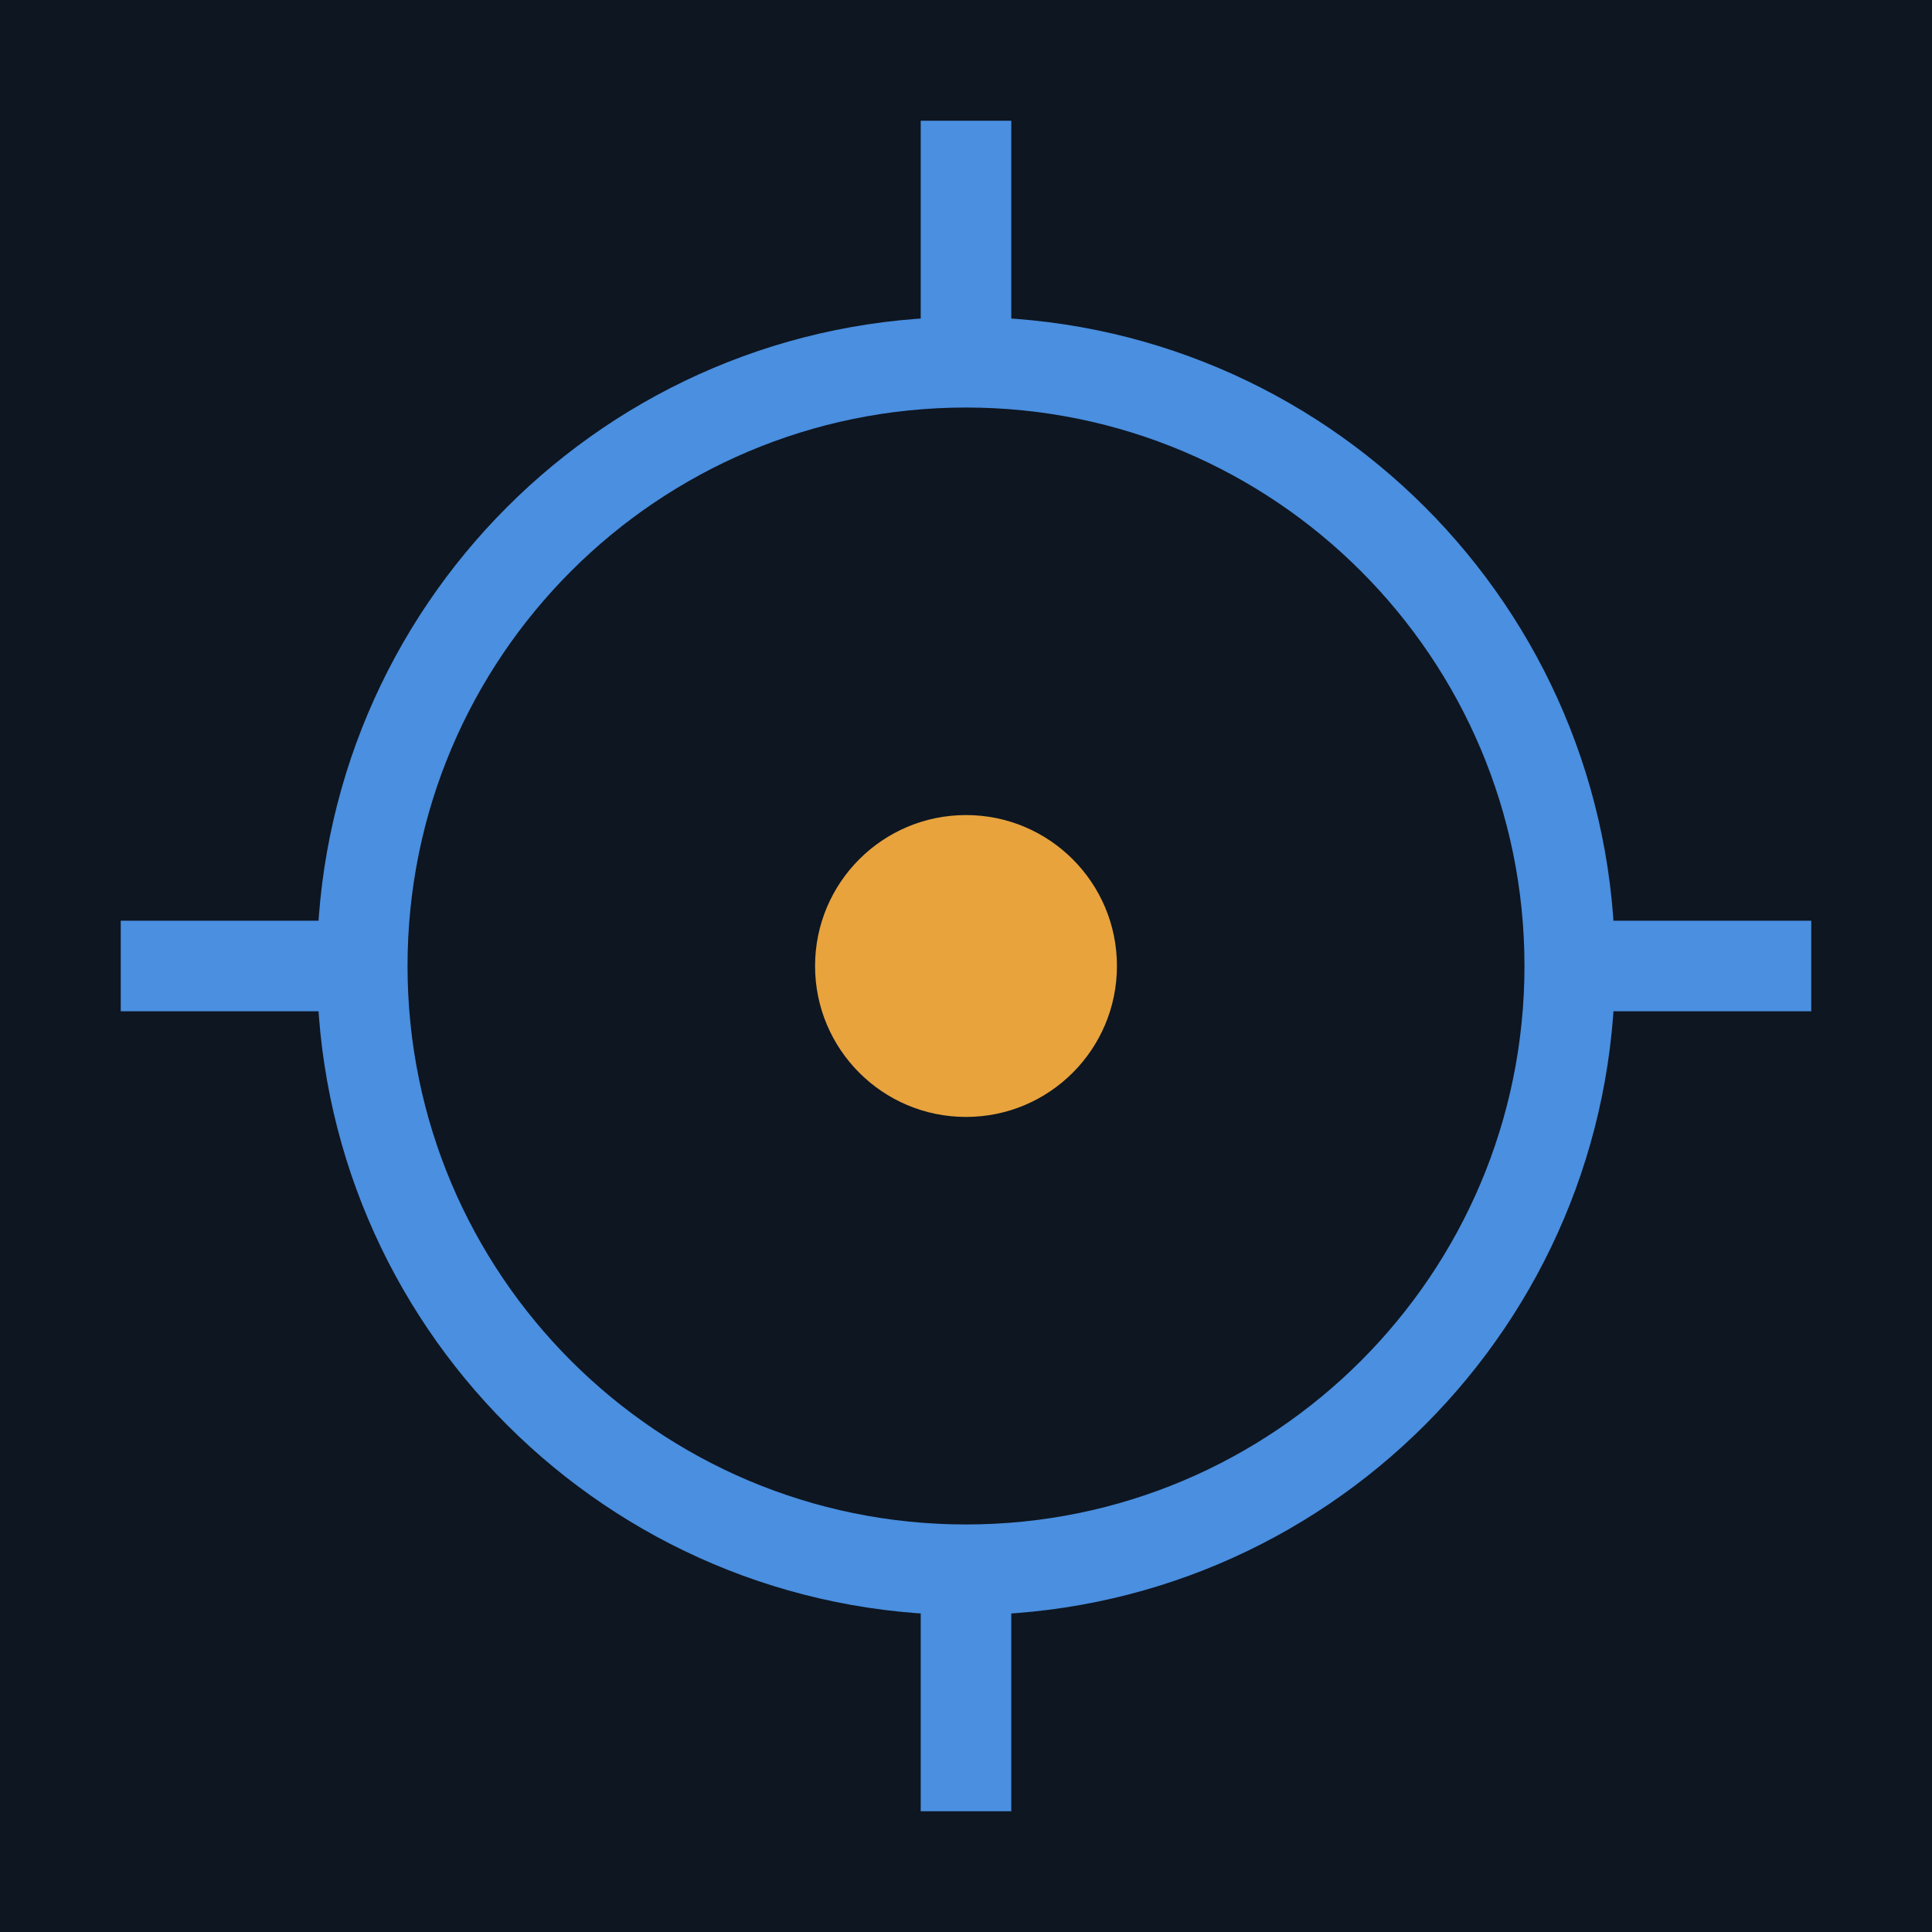
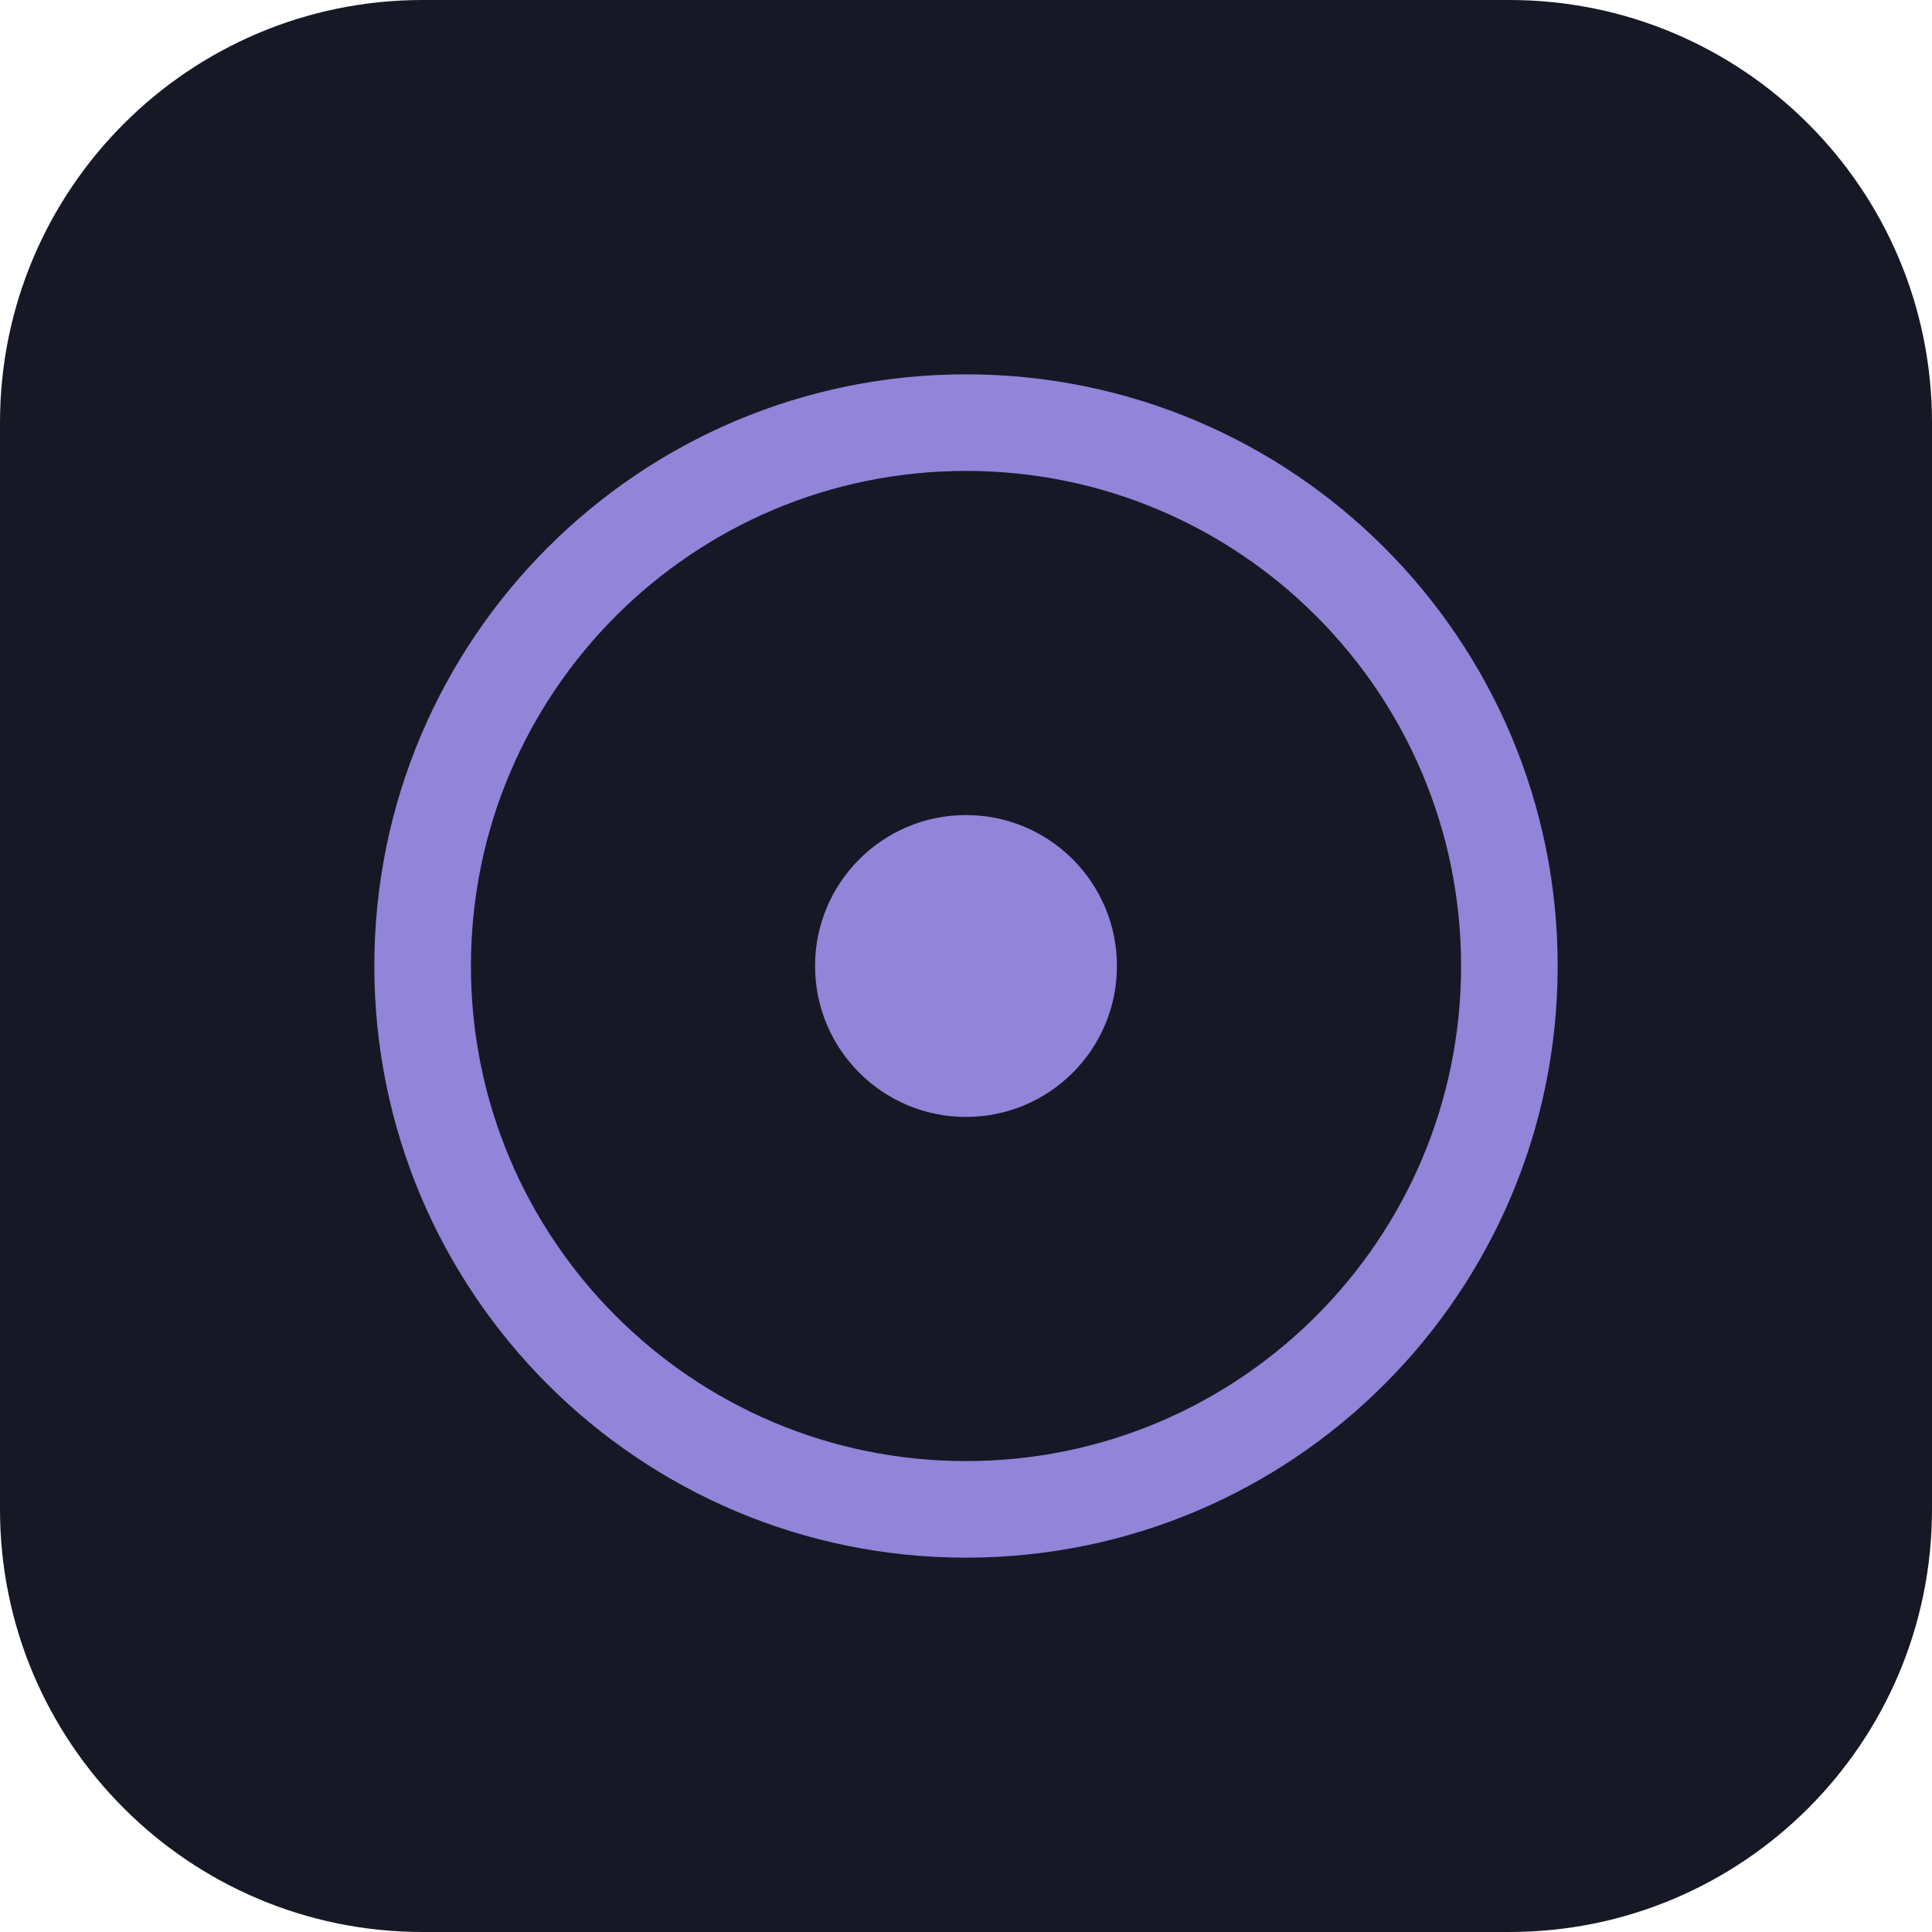
<svg xmlns="http://www.w3.org/2000/svg" viewBox="0 0 32 32">
-   <rect width="32" height="32" fill="#0E1621" />
-   <g stroke="#4A8FE0" stroke-width="1.5" fill="none">
-     <circle cx="16" cy="16" r="10" />
-     <path d="M16 2 V6 M16 26 V30 M2 16 H6 M26 16 H30" />
-   </g>
-   <circle cx="16" cy="16" r="2.5" fill="#E8A33D" />
+   <rect width="32" height="32" rx="7" fill="#161826" />
+   <circle cx="16" cy="16" r="9" fill="none" stroke="#9184d9" stroke-width="1.6" />
+   <circle cx="16" cy="16" r="2.5" fill="#9184d9" />
</svg>
